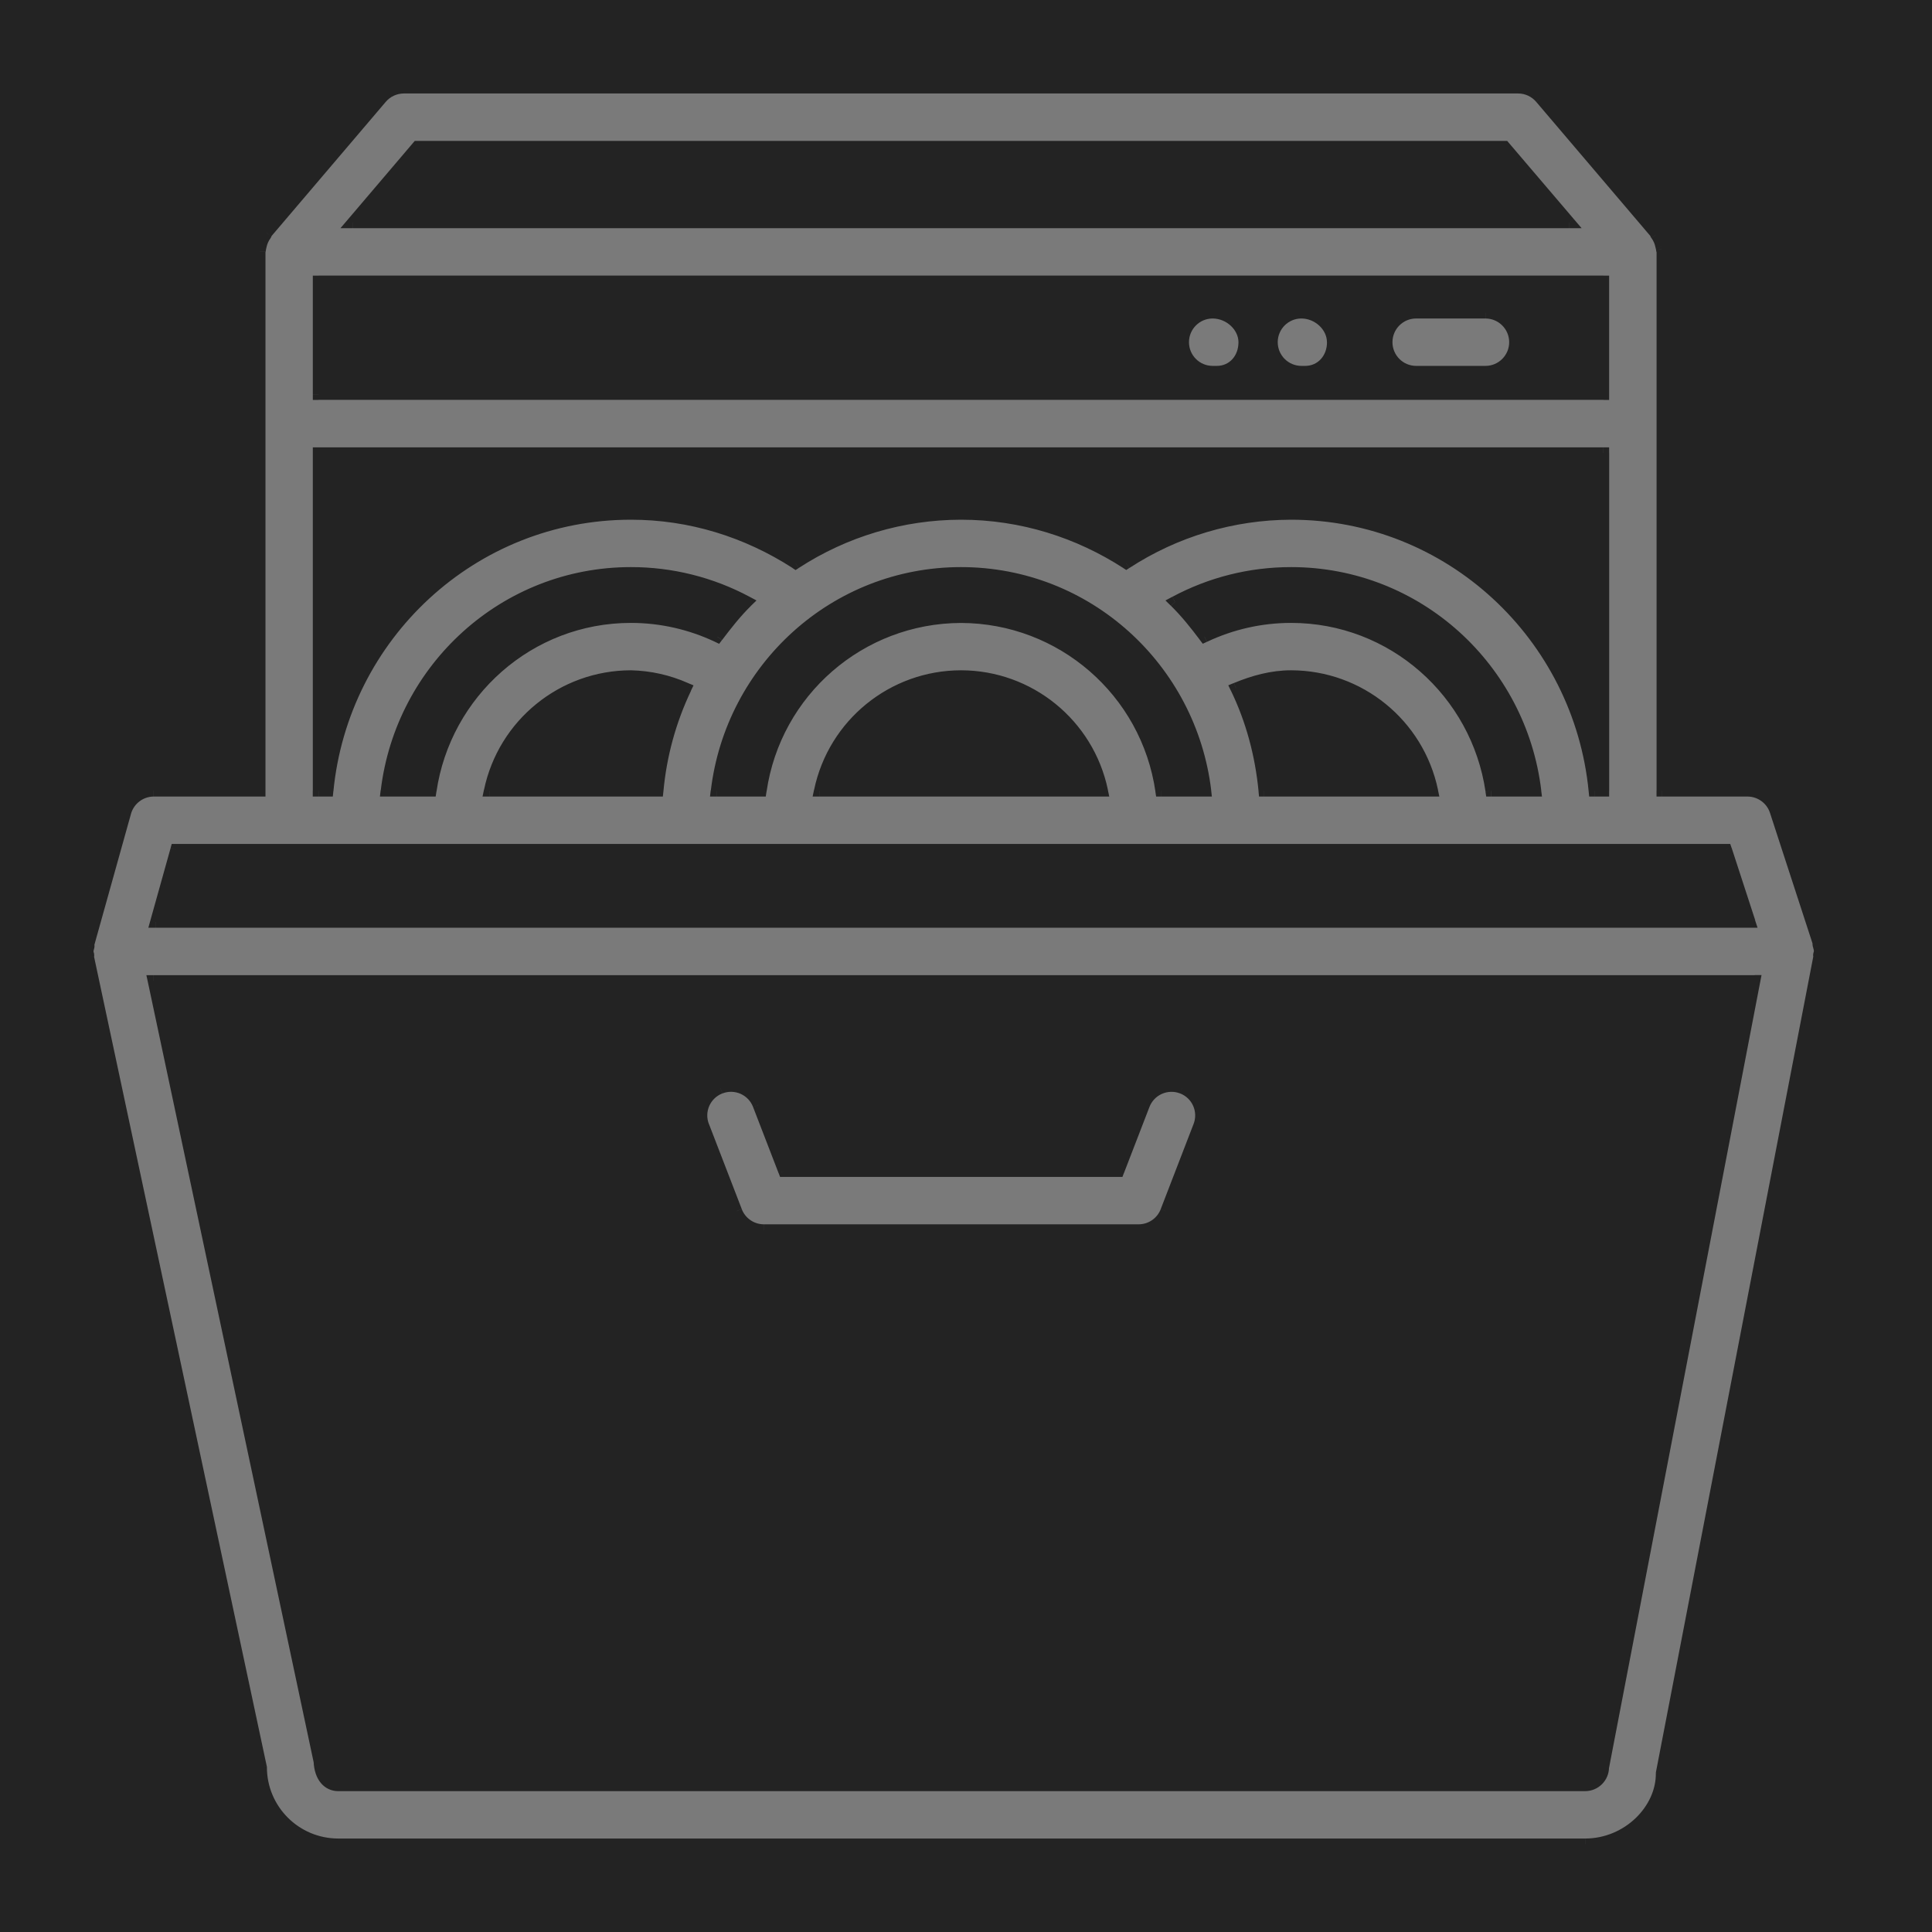
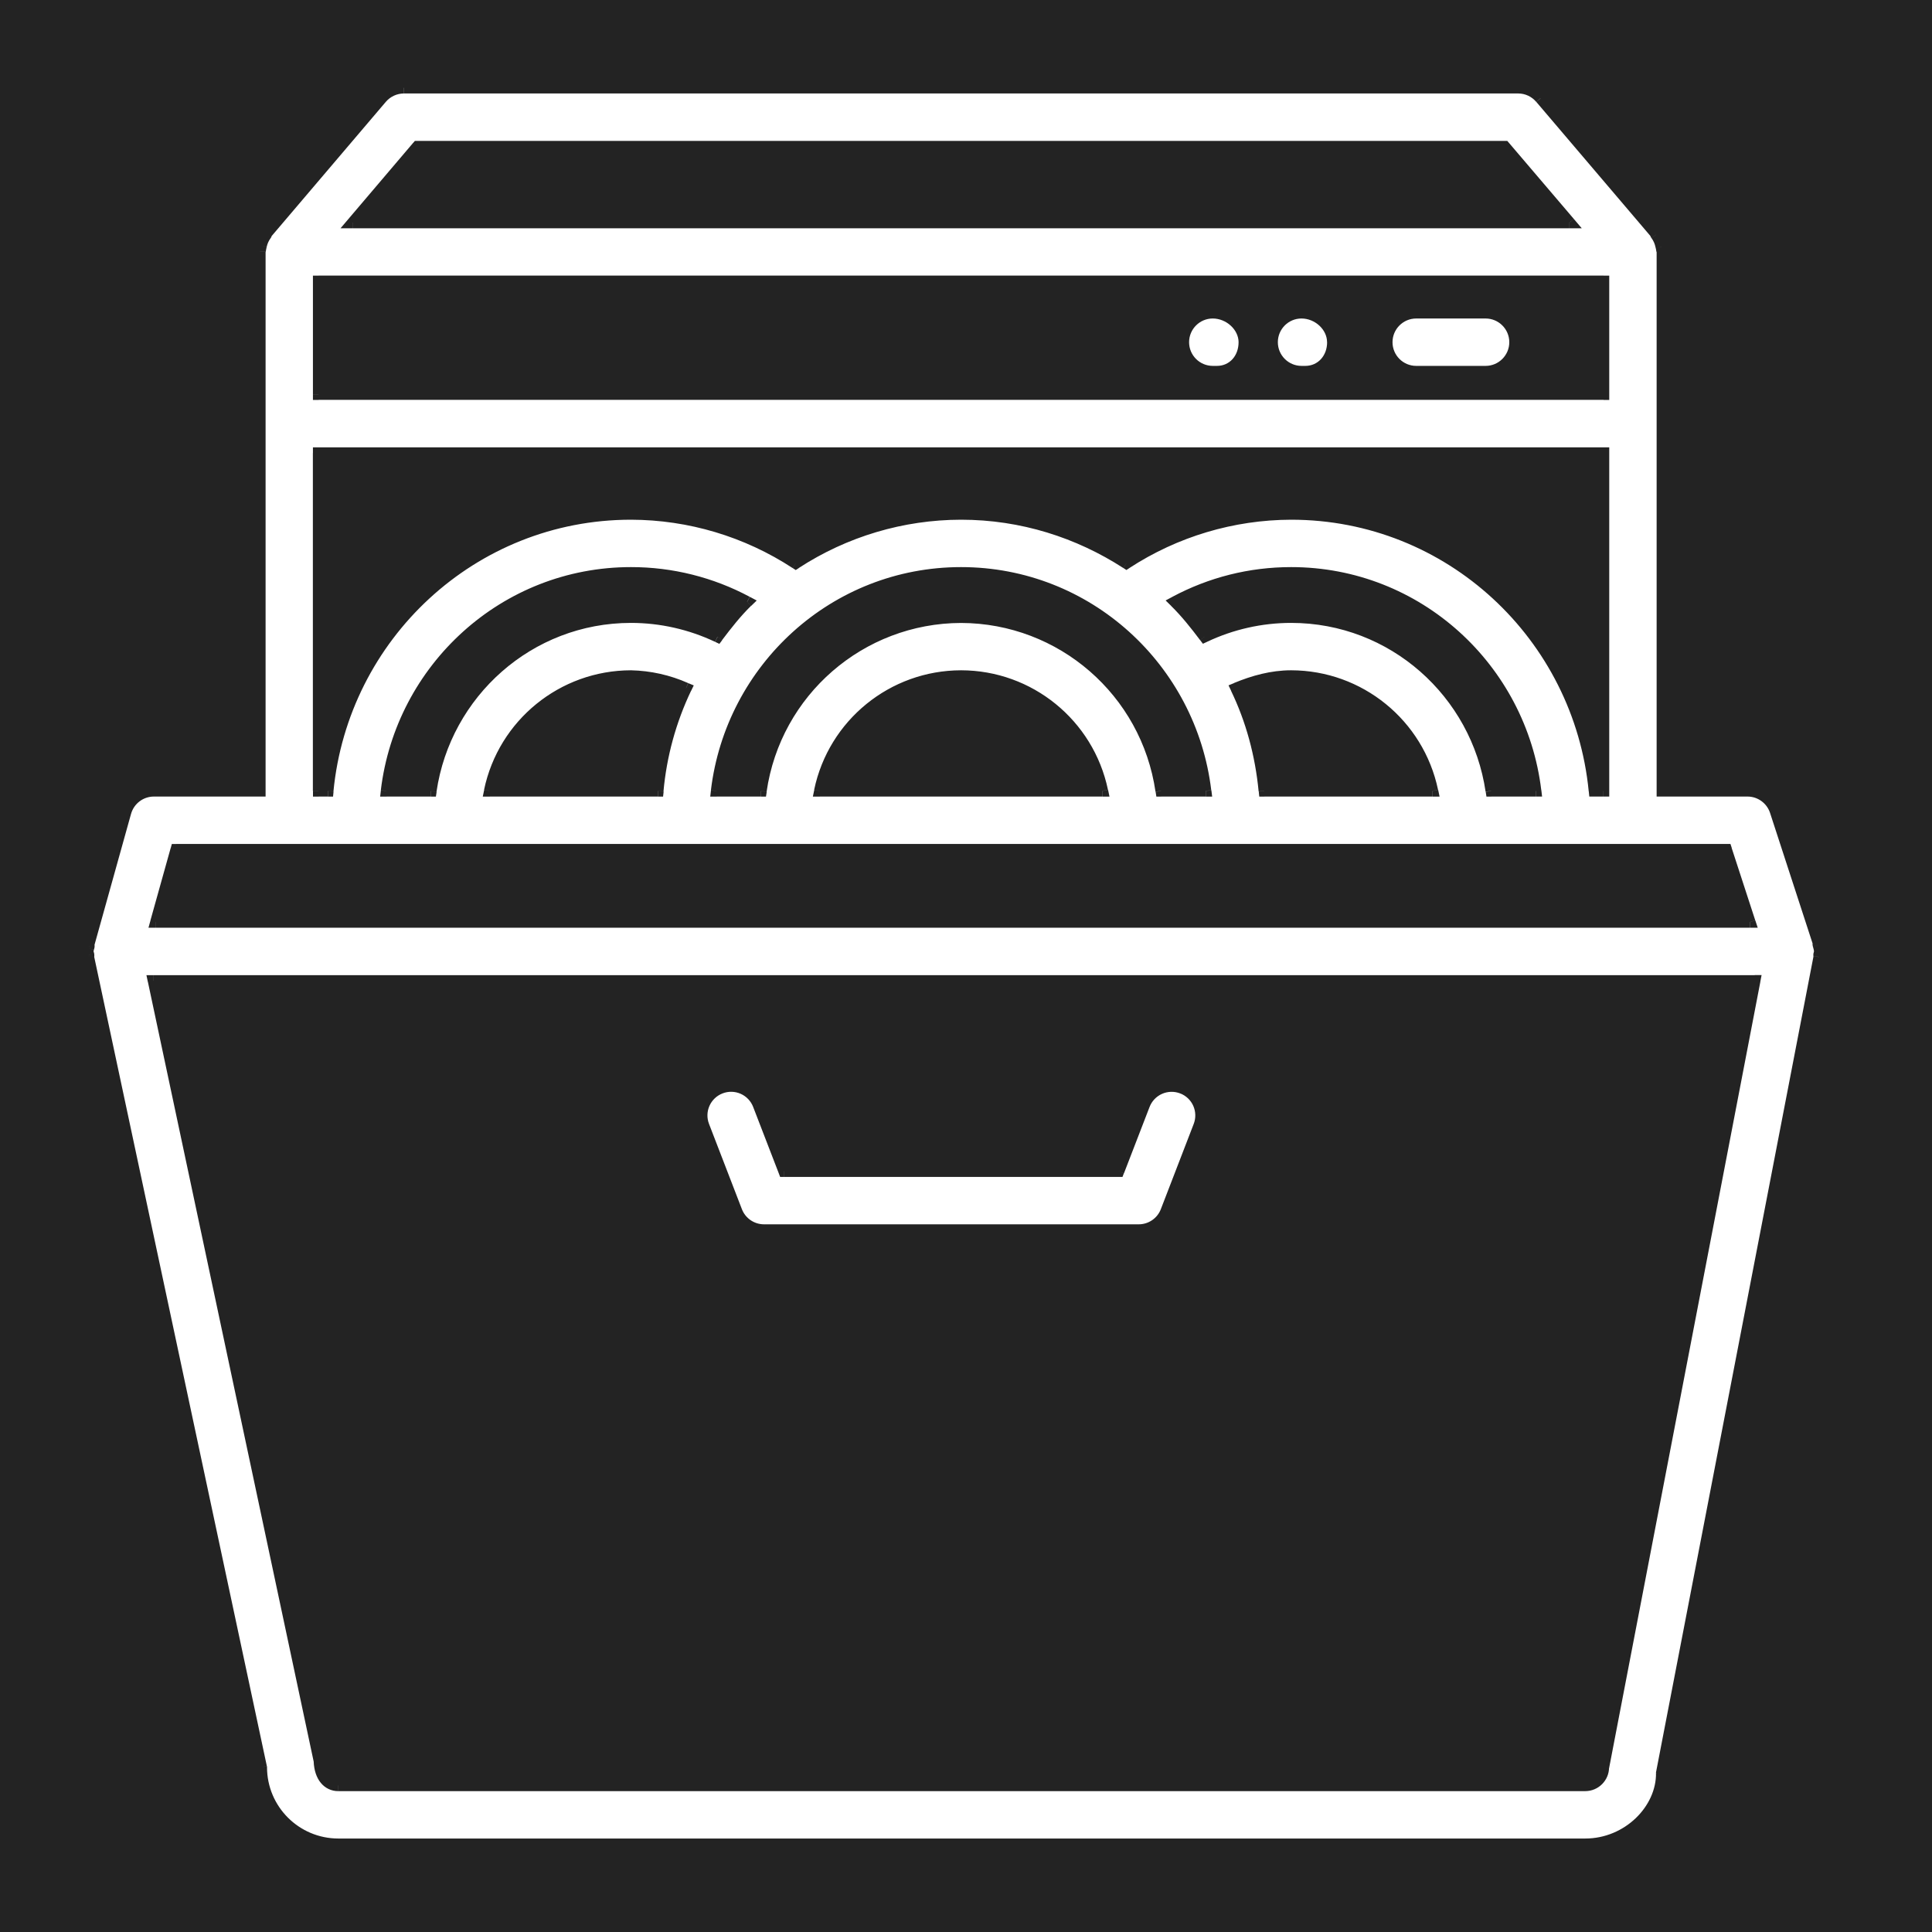
<svg xmlns="http://www.w3.org/2000/svg" width="34" height="34" fill="none">
-   <g clip-path="url(#clip0_963_2662)">
+   <g clip-path="url(#clip0_1036_3746)">
    <path fill="#232323" d="M0 0h34v34H0z" />
    <path fill="#232323" d="M0 0h44v44H0z" />
-     <path fill-rule="evenodd" clip-rule="evenodd" d="M32.022 16.743c0-.03-.008-.06-.016-.088l-.004-.014-.004-.015a.075.075 0 010-.02c0-.008 0-.016-.002-.023l-.752-2.308a.516.516 0 00-.49-.357h-1.502V4.434a.1.1 0 00-.004-.025l-.005-.02a.204.204 0 00-.008-.043.506.506 0 00-.093-.216c-.003-.004-.004-.01-.006-.015-.002-.005-.003-.01-.007-.016L27.11 1.73a.516.516 0 00-.394-.184H7.107a.52.52 0 00-.394.182l-2.018 2.37a.046.046 0 00-.009.02.056.056 0 01-.007.016.505.505 0 00-.085.19l-.004.017c-.004.017-.008.033-.01.05 0 .007-.002.013-.004.02a.081.081 0 00-.004.023v9.484H2.706a.517.517 0 00-.498.379l-.644 2.308a.085.085 0 00-.002.028.07.07 0 010 .025l-.007.031c-.005.018-.01.035-.01.054 0 .013.003.025.007.037a.177.177 0 01.006.026l-.001.021a.068.068 0 000 .023l3.04 14.25c0 .747.607 1.355 1.354 1.355h21.946c.746 0 1.354-.608 1.344-1.257l2.77-14.357c.002-.006.001-.013 0-.02a.057.057 0 01-.002-.017l.006-.026a.123.123 0 00.007-.035zM5.605 4.951h22.613v1.987H5.605V4.951zm1.74-2.371h19.133l1.14 1.336H6.207L7.346 2.58zm-1.74 5.393h22.613v5.945h-.16c-.265-2.726-2.543-4.872-5.337-4.872a5.338 5.338 0 00-2.9.866 5.345 5.345 0 00-2.909-.866 5.347 5.347 0 00-2.91.867 5.323 5.323 0 00-2.898-.867c-2.795 0-5.072 2.146-5.337 4.872h-.162V7.973zm14.828 5.945c-.253-1.724-1.728-3.056-3.52-3.056-1.794 0-3.269 1.332-3.522 3.056h-.782c.26-2.155 2.079-3.838 4.303-3.838 2.225 0 4.044 1.682 4.304 3.838h-.783zm-1.034 0h-4.974a2.545 2.545 0 012.487-2.022c1.224 0 2.247.87 2.487 2.022zm-10.783 0a2.545 2.545 0 012.487-2.022c.338 0 .66.09.967.217a5.317 5.317 0 00-.494 1.805h-2.96zm-1.816 0c.26-2.155 2.079-3.838 4.303-3.838.723 0 1.418.177 2.043.511a5.424 5.424 0 00-.52.614 3.563 3.563 0 00-1.523-.343c-1.793 0-3.268 1.332-3.521 3.056H6.8zm15.449 0a5.324 5.324 0 00-.496-1.805c.307-.128.63-.217.968-.217 1.223 0 2.247.87 2.487 2.022h-2.96zm3.993 0c-.253-1.724-1.728-3.056-3.521-3.056-.532 0-1.05.119-1.523.342a5.408 5.408 0 00-.52-.613 4.318 4.318 0 012.043-.51c2.224 0 4.043 1.681 4.303 3.837h-.782zm4.136 1.034l.415 1.274H2.743l.355-1.274h27.28zm-2.161 16.149a.32.32 0 01-.32.32H5.95c-.177 0-.32-.144-.332-.428l-2.92-13.732h28.18L28.217 31.1zm-7.414-11.952a.516.516 0 00-.668.296l-.451 1.167h-5.887l-.451-1.166a.515.515 0 10-.964.37l.579 1.498c.077.2.268.332.482.332h6.595a.517.517 0 00.482-.332l.578-1.498a.515.515 0 00-.295-.667zM24.92 5.505h1.221a.517.517 0 010 1.034H24.92a.517.517 0 010-1.034zm-2.019 0a.517.517 0 000 1.034h.068c.285 0 .483-.232.483-.517 0-.285-.266-.517-.551-.517zm-2.078.517c0-.285.231-.517.516-.517.285 0 .554.232.555.517 0 .285-.194.517-.479.517h-.076a.517.517 0 01-.516-.517z" fill="#7A7A7A" />
-     <path d="M32.006 16.655l-.096.027.096-.027zm.016.088l-.091.042.191-.042h-.1zm-.02-.102l-.097.025v.002l.097-.027zm-.004-.015l-.097.023v.002l.097-.025zm0-.02l.1.004-.1-.004zm-.002-.023l-.095.031.095-.03zm-.752-2.308l-.095.03v.001l.095-.03zm-1.992-.357h-.1v.1h.1v-.1zm-.004-9.509l-.096.028.096-.028zm-.005-.02l-.1.009.1-.01zm-.008-.043l.097-.023V4.32l-.097.025zm0 0l-.097.024v.002l.097-.026zm-.004-.018l.098-.021-.098.021zm-.089-.198l-.08.06.08-.06zm-.006-.015l-.096.029.096-.029zm-.007-.016l.077-.063-.001-.001-.076.064zM27.11 1.73l-.076.064.076-.065zM6.713 1.726l-.076-.065.076.065zM4.695 4.098l-.076-.065.076.065zm-.009.02l.095.03v-.002l-.095-.029zm0 0l-.095-.033v.003l.095.03zm-.007.016l.08.06v-.001l-.08-.059zm-.085.19l.097.023v-.001l-.097-.022zm-.004.017l.097.024-.097-.024zm-.01.05l-.1-.009v.001l.1.008zm-.004.02l.096.028-.096-.028zm-.004 9.507v.1h.1v-.1h-.1zm-2.364.379l-.096-.027.096.027zm-.644 2.308l-.097-.027.097.027zm-.002.028l.1-.006-.1.006zm0 .025l-.098-.018.098.018zm-.007.031l-.097-.026.097.026zm0 0l.096.027v-.002l-.096-.025zm-.003.09l.096-.027-.096.027zm.006.027l-.1.012v.001l.1-.013zm-.001.021l-.1-.013.1.013zm0 .023l-.099.021.098-.02zm3.04 14.25h.1v-.01l-.002-.01-.098.02zm24.644.098l-.098-.019-.002.01v.01h.1zm2.77-14.357l.1.02-.1-.02zm0-.02l-.099.018.099-.017zm-.002-.017l.1.012-.1-.012zm.006-.026l.097.028.002-.008-.099-.02zm0 0l-.096-.027-.002.008.098.02zm.007-.035l.091-.041-.191.041h.1zM28.218 4.951h.1v-.1h-.1v.1zm-22.613 0v-.1h-.1v.1h.1zm22.613 1.987v.1h.1v-.1h-.1zm-22.613 0h-.1v.1h.1v-.1zM26.478 2.58l.076-.065-.03-.035h-.046v.1zm-19.132 0v-.1h-.047l-.03.035.077.065zm20.272 1.336v.1h.216l-.14-.164-.076.064zm-21.411 0l-.076-.064-.14.164h.216v-.1zm22.011 4.057h.1v-.1h-.1v.1zm-22.613 0v-.1h-.1v.1h.1zm22.613 5.945v.1h.1v-.1h-.1zm-.16 0l-.1.01.009.09h.09v-.1zM19.82 9.912l-.054.084.054.035.054-.035-.054-.084zm-5.819 0l-.054.085.054.035.054-.035-.054-.084zm-8.235 4.006v.1h.091l.009-.09-.1-.01zm-.162 0h-.1v.1h.1v-.1zm14.828 0l-.099.015.013.085h.086v-.1zm-7.042 0v.1h.086l.013-.085-.1-.015zm-.782 0l-.1-.012-.013.112h.113v-.1zm8.607 0v.1h.112l-.013-.112-.1.012zm-6.791 0l-.098-.02-.025.12h.123v-.1zm4.974 0v.1h.123l-.025-.12-.098.02zm-10.783 0l-.098-.02-.025.12h.123v-.1zm3.454-1.805l.09.043.046-.095-.097-.04-.039.092zm-.494 1.805v.1h.09l.01-.09-.1-.01zm-4.776 0l-.1-.012-.013.112H6.8v-.1zm6.346-3.327l.07.071.098-.095-.12-.064-.048.088zm-.52.614l-.043.09.074.035.049-.065-.08-.06zm-5.044 2.713v.1h.086l.013-.085-.1-.015zm14.171-1.805l-.038-.093-.098.04.046.096.09-.043zm.496 1.805l-.1.01.009.09h.09v-.1zm2.959 0v.1h.123l-.025-.12-.098.02zm1.034 0l-.099.015.013.085h.086v-.1zm-5.044-2.714l-.08.06.05.065.073-.034-.043-.09zm-.52-.613l-.047-.088-.12.064.097.095.07-.071zm6.346 3.327v.1h.113l-.014-.112-.1.012zm3.77 2.308v.1h.137l-.043-.13-.095.03zm-.416-1.274l.096-.03-.023-.07h-.073v.1zM2.742 16.226l-.096-.027-.035.127h.131v-.1zm.356-1.274v-.1h-.076l-.02.073.096.027zm25.119 16.149l-.098-.02-.002.01v.01h.1zm-22.598-.108l.1-.004v-.008l-.002-.009-.098.021zm-2.92-13.732v-.1h-.123l.026.12.097-.02zm28.18 0l.098.018.023-.119h-.12v.1zm-10.744 2.184l.093.037-.093-.037zm.668-.296l-.037.093.018.007h.019v-.1zm-1.12 1.463v.1h.07l.024-.064-.093-.036zm-5.886 0l-.093.036.024.064h.069v-.1zm-.451-1.166l-.093.035.093-.036zm-.668-.297l.036.093-.036-.093zm-.296.667l.094-.036-.094.036zm.579 1.498l-.094.037.094-.037zm7.56 0l-.094-.035.093.035zm.577-1.498l-.093-.036.093.036zm-.295-.667l.036-.093-.018-.007h-.018v.1zm2.65-13.127h.1-.1zm-1.558 0h.1-.1zm10.015 10.66c.008.03.012.046.012.061h.2a.398.398 0 00-.02-.115l-.192.054zm-.004-.014l.004.014.192-.054-.003-.014-.193.054zm-.005-.017l.005.015.193-.05-.004-.015-.194.05zm-.004-.05c0 .004-.001.025.004.048l.195-.046.001.01v-.003l-.2-.01zm.004.014a.06.06 0 01-.003-.016v-.002.004l.2.01c0-.005.002-.032-.008-.06l-.19.064zm-.752-2.309l.752 2.308.19-.062-.752-2.308-.19.062zm-.396-.288c.18 0 .341.117.396.288l.19-.061a.616.616 0 00-.586-.427v.2zm-1.5 0h1.5v-.2h-1.5v.2zm-.1-9.584v9.484h.2V4.434h-.2zm-.001.003l.001.005v-.008h.2c0-.025-.008-.047-.01-.053l-.191.056zm-.008-.039a.14.14 0 00.008.039l.192-.056-.002-.005v.004l-.198.018zm-.006-.028a.199.199 0 01.006.028l.199-.018c-.002-.024-.008-.044-.01-.057l-.195.047zm0 .002l.194-.051-.193.051zm-.005-.023l.005.021.194-.047-.003-.016-.196.042zm-.07-.159a.405.405 0 01.07.16l.196-.043a.605.605 0 00-.106-.237l-.16.12zm-.023-.046c0 .002.007.025.022.046l.16-.12a.071.071 0 01.01.016c0 .002 0 .004 0 0l-.192.058zm.011.019a.069.069 0 01-.01-.018c-.001-.003-.002-.005 0-.001l.19-.057a.11.11 0 00-.025-.05l-.155.126zm-2.016-2.37l2.018 2.371.152-.13-2.018-2.37-.152.13zm-.318-.148c.122 0 .238.054.318.148l.152-.13a.616.616 0 00-.47-.218v.2zm-19.61 0h19.61v-.2H7.107v.2zm-.318.147a.42.42 0 01.318-.147v-.2a.62.62 0 00-.47.217l.152.13zM4.771 4.163l2.018-2.371-.152-.13L4.62 4.033l.152.13zm.01-.017l.002-.003-.001.003a.066.066 0 01-.01.017l-.154-.13c-.02.025-.027.052-.028.055l.192.058zm0 .003l-.19-.063.19.063zm-.021.044c.015-.021.02-.044.022-.047l-.192-.058v.001l.007-.013.163.117zm-.069.153a.405.405 0 01.069-.153l-.162-.118a.605.605 0 00-.102.227l.195.044zm-.004.019l.004-.018-.194-.046-.004.017.194.047zM4.68 4.4c0-.009.003-.017.007-.035l-.194-.047a.35.35 0 00-.012.064l.199.018zm-.008.039c.001-.005.006-.021.008-.04l-.2-.016.192.056zm0-.005l-.001.009.001-.004-.192-.056a.16.16 0 00-.008.05h.2zm0 9.484V4.434h-.2v9.484h.2zm-1.966.1h1.866v-.2H2.706v.2zm-.401.305a.417.417 0 01.4-.305v-.2a.617.617 0 00-.593.452l.193.053zm-.645 2.308l.645-2.308-.193-.053-.645 2.308.193.053zm.002-.004v-.006l-.002.01-.193-.053a.183.183 0 00-.004.062l.2-.013zm-.001.048a.197.197 0 00.001-.048l-.2.013a.13.13 0 01.001.006v-.006l.198.035zm-.01.04l.01-.04-.197-.034a.244.244 0 01-.006.022l.193.053zm0 0l-.193-.051.193.05zm-.006.028l.001-.008a.295.295 0 01.005-.02l-.193-.052c-.004.015-.013.046-.013.08h.2zm.003.01a.175.175 0 01-.003-.011v.001h-.2c0 .029.007.054.01.064l.193-.055zm.009.041a.184.184 0 00-.01-.042l-.192.055a.293.293 0 01.003.009v.002l.199-.024zm-.001.046c0-.004.004-.024 0-.047l-.198.026v-.01.005l.198.026zm-.002-.01a.055.055 0 01.001.014v-.004l-.197-.026a.142.142 0 000 .057l.196-.041zm3.04 14.25l-3.04-14.25-.196.041L4.5 31.121l.196-.042zm1.257 1.275A1.256 1.256 0 014.697 31.1h-.2c0 .802.652 1.454 1.454 1.454v-.2zm21.946 0H5.95v.2h21.945v-.2zM29.14 31.2c.01.587-.548 1.155-1.244 1.155v.2c.796 0 1.455-.648 1.444-1.358l-.2.003zm2.773-14.378l-2.77 14.358.196.038L32.11 16.86l-.196-.038zm-.002.017v.001c0-.003 0-.01.002-.018l.196.038c.005-.027 0-.052 0-.056l-.198.035zm-.002-.046c-.003.022.002.043.002.046l.197-.035v-.001.013l-.199-.023zm.01-.042a.16.16 0 00-.01.042l.199.023v-.001a.3.3 0 01.002-.01l-.192-.054zm-.003.008l.197.039-.197-.04zm0 0l.197.039-.197-.04zm.005-.016v-.002l-.003.01.192.055a.219.219 0 00.01-.063h-.2zm.191-.04v-.001l-.182.082.182-.082zM28.218 4.85H5.605v.2h22.613v-.2zm.1 2.087V4.951h-.2v1.987h.2zm-22.713.1h22.613v-.2H5.605v.2zm-.1-2.087v1.987h.2V4.951h-.2zm20.973-2.47H7.346v.2h19.132v-.2zm1.216 1.372l-1.14-1.337-.152.13 1.14 1.336.152-.13zm-21.487.164h21.41v-.2H6.208v.2zm1.062-1.501L6.131 3.852l.152.13 1.139-1.338-.153-.13zm20.95 5.358H5.604v.2h22.613v-.2zm.1 6.045V7.973h-.2v5.945h.2zm-.262.1h.161v-.2h-.16v.2zm-5.336-4.872c2.741 0 4.977 2.105 5.237 4.782l.199-.02c-.27-2.776-2.59-4.962-5.436-4.962v.2zm-2.846.85a5.238 5.238 0 012.846-.85v-.2c-1.062 0-2.07.315-2.954.882l.108.168zm-2.963-.85c1.053 0 2.03.317 2.855.85l.108-.168a5.445 5.445 0 00-2.963-.882v.2zm-2.856.85a5.245 5.245 0 012.856-.85v-.2c-1.094 0-2.108.33-2.964.883l.108.168zm-2.952-.85c1.021 0 1.993.302 2.844.85l.108-.167a5.423 5.423 0 00-2.952-.883v.2zm-5.237 4.782c.26-2.677 2.495-4.782 5.237-4.782v-.2c-2.848 0-5.167 2.186-5.436 4.963l.199.019zm-.262.09h.162v-.2h-.162v.2zm-.1-6.045v5.945h.2V7.973h-.2zm11.407 2.99a3.467 3.467 0 013.422 2.97l.198-.03c-.26-1.771-1.776-3.14-3.62-3.14v.2zm-3.422 2.97a3.467 3.467 0 013.422-2.97v-.2c-1.844 0-3.36 1.369-3.62 3.14l.198.03zm-.881.085h.782v-.2h-.782v.2zm4.303-4.038c-2.276 0-4.137 1.722-4.402 3.926l.198.024c.254-2.107 2.032-3.75 4.204-3.75v-.2zm4.403 3.926c-.265-2.204-2.126-3.926-4.403-3.926v.2c2.173 0 3.951 1.643 4.204 3.75l.199-.024zm-.882.112h.783v-.2h-.783v.2zm-6.008 0h4.974v-.2h-4.974v.2zm2.487-2.222a2.645 2.645 0 00-2.585 2.102l.196.04a2.445 2.445 0 012.39-1.942v-.2zm2.585 2.102a2.644 2.644 0 00-2.585-2.102v.2c1.175 0 2.159.835 2.389 1.943l.196-.041zm-8.394-2.102a2.645 2.645 0 00-2.585 2.102l.196.04a2.445 2.445 0 012.39-1.942v-.2zm1.006.225a2.616 2.616 0 00-1.006-.225v.2c.32 0 .629.085.93.21l.076-.185zm-.434 1.907a5.213 5.213 0 01.486-1.772l-.18-.087a5.415 5.415 0 00-.505 1.84l.2.019zm-3.059.09h2.96v-.2h-2.96v.2zm2.487-4.038c-2.276 0-4.137 1.722-4.402 3.926l.198.024c.254-2.107 2.032-3.75 4.204-3.75v-.2zm2.09.523a4.418 4.418 0 00-2.09-.523v.2c.707 0 1.385.173 1.996.5l.094-.177zm-.487.762c.162-.214.324-.42.51-.603l-.14-.143a5.55 5.55 0 00-.53.625l.16.12zm-1.603-.303c.516 0 1.02.116 1.48.333l.086-.18a3.665 3.665 0 00-1.566-.353v.2zm-3.422 2.97c.246-1.675 1.68-2.97 3.422-2.97v-.2c-1.844 0-3.36 1.37-3.62 3.142l.198.029zm-.881.086h.782v-.2H6.8v.2zm14.863-1.862c.263.545.425 1.14.486 1.772l.2-.02a5.424 5.424 0 00-.506-1.839l-.18.087zm1.058-.36c-.356 0-.692.094-1.006.224l.076.185c.3-.124.609-.209.93-.209v-.2zm2.585 2.102a2.645 2.645 0 00-2.585-2.102v.2c1.175 0 2.159.835 2.39 1.943l.195-.041zm-3.057.12h2.959v-.2h-2.96v.2zm.472-3.056c1.742 0 3.176 1.294 3.422 2.97l.198-.028c-.26-1.772-1.776-3.142-3.62-3.142v.2zm-1.48.333a3.46 3.46 0 011.48-.333v-.2a3.66 3.66 0 00-1.566.352l.086.18zm-.633-.633c.186.183.349.388.51.602l.16-.12a5.5 5.5 0 00-.53-.624l-.14.143zm2.113-.682c-.739 0-1.45.181-2.09.523l.095.176a4.221 4.221 0 011.995-.499v-.2zm4.402 3.926c-.265-2.204-2.126-3.926-4.402-3.926v.2c2.172 0 3.95 1.643 4.203 3.75l.199-.024zm-.88.112h.78v-.2h-.78v.2zm4.646 2.177l-.415-1.274-.19.062.414 1.274.19-.062zm-28.147.131h28.051v-.2H2.743v.2zm.26-1.4l-.356 1.273.193.054.356-1.274-.193-.053zm27.377-.074H3.098v.2h27.28v-.2zm-2.483 16.669a.42.42 0 00.42-.42h-.2a.22.22 0 01-.22.22v.2zm-21.945 0h21.945v-.2H5.951v.2zm-.432-.524c.006.157.05.288.127.38a.39.39 0 00.305.144v-.2a.19.19 0 01-.151-.072.427.427 0 01-.081-.26l-.2.008zM2.602 17.281L5.52 31.014l.196-.041-2.92-13.733-.195.041zm28.277-.12H2.7v.2h28.18v-.2zm-2.564 13.958l2.662-13.84-.196-.037-2.662 13.84.196.037zm-8.087-11.637a.416.416 0 01.538-.24l.073-.186a.616.616 0 00-.797.354l.186.072zm-.45 1.166l.45-1.166-.186-.072-.451 1.166.186.072zm-5.981.064h5.887v-.2h-5.887v.2zm-.544-1.23l.45 1.166.187-.072-.45-1.166-.187.072zm-.538-.24a.415.415 0 01.538.24l.186-.072a.615.615 0 00-.797-.354l.073.186zm-.24.538a.415.415 0 01.239-.538l-.072-.186a.615.615 0 00-.353.796l.187-.072zm.579 1.498l-.578-1.498-.187.072.578 1.498.187-.072zm.389.268a.417.417 0 01-.389-.267l-.187.072c.092.237.32.395.575.395v-.2zm6.595 0h-6.595v.2h6.595v-.2zm.389-.267a.417.417 0 01-.389.267v.2a.617.617 0 00.575-.395l-.186-.072zm.578-1.499l-.578 1.498.186.073.579-1.499-.187-.072zm-.238-.538a.415.415 0 01.238.538l.187.072a.615.615 0 00-.353-.796l-.072.186zm.036.007v-.2.2zm5.34-13.844H24.92v.2h1.221v-.2zm.616.617a.617.617 0 00-.617-.617v.2c.23 0 .417.187.417.417h.2zm-.617.617c.34 0 .617-.277.617-.617h-.2c0 .23-.187.417-.417.417v.2zm-1.221 0h1.221v-.2h-1.221v.2zm-.616-.617c0 .34.276.617.616.617v-.2a.417.417 0 01-.416-.417h-.2zm.616-.617a.617.617 0 00-.616.617h.2c0-.23.186-.417.416-.417v-.2zm-2.435.617c0-.23.186-.417.416-.417v-.2a.617.617 0 00-.616.617h.2zm.416.417a.417.417 0 01-.416-.417h-.2c0 .34.276.617.616.617v-.2zm.068 0h-.068v.2h.068v-.2zm.383-.417c0 .239-.162.417-.383.417v.2c.35 0 .582-.286.582-.617h-.2zm-.451-.417c.238 0 .45.195.45.417h.2c0-.348-.318-.617-.65-.617v.2zm-1.562-.2a.617.617 0 00-.616.617h.2c0-.23.187-.417.416-.417v-.2zm.655.617c0-.349-.324-.617-.655-.617v.2c.24 0 .454.196.455.417h.2zm-.579.617c.35 0 .579-.287.579-.617h-.2c0 .24-.16.417-.379.417v.2zm-.076 0h.076v-.2h-.076v.2zm-.616-.617c0 .34.276.617.616.617v-.2a.417.417 0 01-.416-.417h-.2z" fill="#232323" />
+     <path fill-rule="evenodd" clip-rule="evenodd" d="M32.024 16.743a.321.321 0 00-.016-.088l-.004-.014-.004-.015a.071.071 0 010-.02c0-.008 0-.016-.003-.023l-.751-2.308a.516.516 0 00-.49-.357h-1.502V4.434a.1.1 0 00-.004-.025l-.005-.02a.184.184 0 00-.008-.042l-.004-.019a.505.505 0 00-.089-.198.046.046 0 01-.006-.015.045.045 0 00-.007-.016l-2.018-2.37a.516.516 0 00-.394-.184H7.11a.52.52 0 00-.394.182L4.697 4.098a.046.046 0 00-.009.02l-.007.016a.505.505 0 00-.085.19l-.004.017a.329.329 0 00-.01.05.097.097 0 01-.004.02.085.085 0 00-.004.023v9.484H2.708a.517.517 0 00-.498.379l-.644 2.308a.086.086 0 00-.002.028v.025a.327.327 0 01-.008.031.201.201 0 00-.01.054c0 .013.004.025.007.037a.174.174 0 01.007.026l-.001.021c-.001.008-.003.016 0 .023l3.04 14.25c0 .747.607 1.355 1.354 1.355h21.945c.747 0 1.355-.608 1.345-1.257l2.77-14.357a.052.052 0 000-.02l-.002-.017a.152.152 0 01.006-.026.1.1 0 00.007-.035zM5.607 4.951H28.22v1.987H5.607V4.951zm1.74-2.371H26.48l1.14 1.337H6.209L7.348 2.58zm-1.74 5.393H28.22v5.945h-.16c-.265-2.726-2.543-4.872-5.337-4.872a5.338 5.338 0 00-2.9.866 5.346 5.346 0 00-2.909-.866 5.347 5.347 0 00-2.91.867 5.323 5.323 0 00-2.898-.867c-2.795 0-5.072 2.146-5.337 4.872h-.162V7.973zm14.828 5.945c-.253-1.724-1.728-3.056-3.52-3.056-1.794 0-3.269 1.332-3.522 3.056h-.782c.26-2.155 2.079-3.838 4.303-3.838 2.225 0 4.044 1.683 4.304 3.838h-.783zm-1.034 0h-4.974a2.545 2.545 0 012.487-2.022c1.223 0 2.247.87 2.487 2.022zm-10.783 0a2.545 2.545 0 012.487-2.022c.338 0 .66.09.967.217a5.314 5.314 0 00-.494 1.805h-2.96zm-1.816 0c.26-2.155 2.079-3.838 4.303-3.838.723 0 1.418.177 2.043.511a5.442 5.442 0 00-.52.614 3.564 3.564 0 00-1.523-.343c-1.793 0-3.268 1.332-3.521 3.056h-.782zm15.449 0a5.324 5.324 0 00-.496-1.805c.307-.128.63-.217.968-.217 1.223 0 2.247.87 2.487 2.022h-2.96zm3.993 0c-.253-1.724-1.728-3.056-3.521-3.056a3.56 3.56 0 00-1.523.342 5.402 5.402 0 00-.52-.613 4.317 4.317 0 012.043-.51c2.224 0 4.043 1.681 4.303 3.837h-.782zm4.136 1.035l.415 1.273H2.745l.355-1.273h27.28zM28.22 31.1a.32.32 0 01-.32.32H5.952c-.177 0-.321-.144-.332-.428L2.7 17.261h28.18L28.22 31.1zm-7.414-11.952a.516.516 0 00-.668.297l-.451 1.166H13.8l-.451-1.166a.515.515 0 10-.963.37l.578 1.499a.517.517 0 00.481.331h6.596a.517.517 0 00.482-.331l.578-1.499a.515.515 0 00-.295-.667zm4.118-13.644h1.221a.517.517 0 010 1.034h-1.221a.517.517 0 010-1.034zm-2.02 0a.517.517 0 000 1.034h.069c.285 0 .482-.232.482-.517 0-.285-.265-.517-.55-.517zm-2.077.517c0-.285.231-.517.516-.517.285 0 .554.232.555.517 0 .285-.194.517-.479.517h-.076a.517.517 0 01-.516-.517z" fill="#fff" />
+     <path d="M32.008 16.655l-.096.027.096-.027zm.016.088l-.091.042.191-.042h-.1zm-.02-.102l-.097.025v.002l.097-.027zM32 16.626l-.097.023v.002l.097-.025zm0-.02l.1.004-.1-.004zm-.003-.023l-.095.031.095-.03zm-.751-2.308l-.095.03v.001l.095-.03zm-1.992-.357h-.1v.1h.1v-.1zM29.25 4.41l-.096.028.096-.028zm-.005-.02l-.1.009.1-.009zm-.008-.042l.097-.024V4.32l-.097.026zm0 0l-.097.023v.002l.097-.026zm-.004-.019l.098-.021-.098.021zm-.089-.198l-.08.06.08-.06zm-.006-.015l-.096.029.096-.029zm-.007-.016l.077-.063-.001-.001-.076.064zm-2.018-2.37l-.076.064.076-.065zM6.715 1.726l-.076-.065.076.065zM4.697 4.098l-.077-.065.077.065zm-.009.02l.095.03v-.002l-.095-.029zm0 0l-.095-.032v.002l.095.03zm-.007.016l.08.06v-.001l-.08-.059zm-.085.19l.097.023-.097-.023zm-.004.017l.097.024-.097-.024zm-.01.05l-.1-.009v.001l.1.008zm-.004.02l.096.028-.096-.028zm-.004 9.507v.1h.1v-.1h-.1zm-2.364.379l-.096-.027.096.027zm-.644 2.308l-.097-.027.097.027zm-.002.028l.1-.006-.1.006zm0 .025l-.098-.018.098.018zm-.008.031l-.096-.026.096.026zm0 0l.097.027v-.001l-.097-.026zm-.003.09l.097-.027-.097.027zm.007.027l-.1.012v.001l.1-.013zm-.001.021l-.1-.013.1.013zm0 .023l-.099.021.098-.02zm3.04 14.25h.1v-.01l-.002-.01-.098.02zm24.644.098l-.098-.019-.002.01v.01h.1zm2.77-14.357l.099.02-.098-.02zm0-.02l-.099.018.099-.017zm-.002-.017l.1.012-.1-.012zm.006-.026l.097.028.001-.008-.098-.02zm0 0l-.096-.027-.002.008.098.02zm.007-.035l.091-.041-.191.041h.1zM28.22 4.951h.1v-.1h-.1v.1zm-22.613 0v-.1h-.1v.1h.1zM28.22 6.938v.1h.1v-.1h-.1zm-22.613 0h-.1v.1h.1v-.1zM26.48 2.58l.076-.065-.03-.035h-.046v.1zm-19.133 0v-.1h-.046l-.03.035.077.065zM27.62 3.917v.1h.216l-.14-.165-.076.065zm-21.411 0l-.076-.065-.14.165h.216v-.1zM28.22 7.973h.1v-.1h-.1v.1zm-22.613 0v-.1h-.1v.1h.1zm22.613 5.945v.1h.1v-.1h-.1zm-.16 0l-.1.01.009.09h.09v-.1zm-8.237-4.006l-.054.084.054.035.054-.035-.054-.084zm-5.819 0l-.054.085.054.035.054-.035-.054-.084zM5.77 13.919v.1h.091l.009-.09-.1-.01zm-.162 0h-.1v.1h.1v-.1zm14.828 0l-.099.015.013.085h.086v-.1zm-7.042 0v.1h.086l.013-.085-.1-.015zm-.782 0l-.1-.012-.013.112h.113v-.1zm8.607 0v.1h.113l-.014-.112-.1.012zm-6.791 0l-.098-.02-.025.12h.123v-.1zm4.974 0v.1h.123l-.025-.12-.098.02zm-10.783 0l-.098-.02-.025.12h.123v-.1zm3.454-1.805l.09.043.046-.095-.097-.04-.039.092zm-.494 1.805v.1h.09l.01-.09-.1-.01zm-4.776 0l-.1-.012-.013.112h.113v-.1zm6.346-3.327l.07.071.098-.095-.12-.064-.048.088zm-.52.614l-.043.09.074.035.049-.065-.08-.06zm-5.044 2.713v.1h.086l.013-.085-.1-.015zm14.171-1.805l-.038-.093-.098.04.046.096.09-.043zm.496 1.805l-.1.01.009.09h.09v-.1zm2.959 0v.1h.123l-.025-.12-.098.02zm1.034 0l-.099.015.013.085h.086v-.1zM21.2 11.204l-.08.06.049.065.074-.034-.043-.09zm-.52-.613l-.047-.088-.12.064.097.095.07-.07zm6.346 3.327v.1h.112l-.013-.112-.1.012zm3.77 2.308v.1h.137l-.043-.13-.095.03zm-.416-1.273l.096-.031-.023-.07h-.073v.1zM2.744 16.226l-.096-.027-.035.127h.131v-.1zm.356-1.273v-.1h-.076l-.02.073.096.027zM28.22 31.1l-.098-.02-.002.01v.01h.1zm-22.6-.107l.1-.004v-.008l-.002-.008-.098.02zM2.7 17.261v-.1h-.123l.025.12.098-.02zm28.18 0l.098.018.023-.119h-.12v.1zm-10.744 2.185l.093.036-.093-.036zm.668-.297l-.037.093.018.007h.019v-.1zm-1.12 1.463v.1h.07l.024-.064-.093-.036zm-5.886 0l-.093.036.024.064h.069v-.1zm-.451-1.166l-.093.035.093-.035zm-.668-.297l.036.093-.036-.093zm-.296.667l.094-.036-.094.036zm.579 1.499l-.094.036.094-.036zm7.559 0l-.093-.036.093.036zm.578-1.499l-.093-.036.093.036zm-.295-.667l.036-.093-.018-.007h-.018v.1zm2.65-13.127h.1-.1zm-1.558 0h.1-.1zm10.015 10.66c.008.03.012.046.012.061h.2a.398.398 0 00-.02-.115l-.192.054zm-.004-.014l.004.014.192-.054-.003-.014-.193.054zm-.005-.017l.004.015.194-.05-.004-.015-.194.05zm-.004-.05c0 .004-.002.025.004.048l.194-.046.002.01v-.003l-.2-.01zm.004.014a.06.06 0 01-.003-.016v-.002.004l.2.01c0-.005.002-.032-.008-.06l-.19.064zm-.752-2.309l.752 2.308.19-.062-.752-2.308-.19.062zm-.396-.288c.18 0 .34.117.396.288l.19-.061a.616.616 0 00-.586-.427v.2zm-1.5 0h1.5v-.2h-1.5v.2zm-.1-9.584v9.484h.2V4.434h-.2zm-.001.003l.001.005v-.008h.2c0-.025-.008-.047-.01-.053l-.191.056zm-.008-.039a.14.14 0 00.008.039l.192-.056-.002-.005v.004l-.198.018zm-.006-.028a.172.172 0 01.006.028l.199-.018c-.002-.024-.008-.044-.01-.057l-.195.047zm0 .002l.194-.051-.194.051zm-.005-.023l.005.021.194-.047a.353.353 0 01-.003-.016l-.196.042zm-.07-.159a.405.405 0 01.07.16l.195-.043a.605.605 0 00-.105-.237l-.16.12zm-.023-.046c0 .002.007.025.022.046l.16-.12a.066.066 0 01.01.016c0 .002 0 .004 0 0l-.192.058zm.011.019a.072.072 0 01-.01-.018c-.001-.003-.002-.005 0-.001l.19-.057a.11.11 0 00-.025-.05l-.155.126zm-2.016-2.37l2.018 2.371.152-.13-2.018-2.37-.152.13zm-.318-.148c.122 0 .238.054.317.148l.153-.13a.616.616 0 00-.47-.218v.2zm-19.61 0h19.61v-.2H7.11v.2zm-.318.147a.42.42 0 01.318-.147v-.2a.62.62 0 00-.47.217l.152.13zM4.773 4.163L6.79 1.792l-.152-.13L4.62 4.033l.153.13zm.01-.017l.002-.003-.001.003a.066.066 0 01-.01.017l-.154-.13c-.02.025-.027.052-.028.055l.192.058zm0 .003l-.19-.063.19.063zm-.021.044c.015-.021.02-.044.022-.047l-.192-.058v.001l.007-.013.163.117zm-.069.153a.405.405 0 01.068-.153L4.6 4.075a.605.605 0 00-.102.227l.195.044zm-.004.019l.004-.018-.194-.046-.005.017.195.047zm-.007.035c0-.009.003-.017.007-.035l-.194-.047a.35.35 0 00-.012.064l.199.018zm-.008.039c.001-.005.006-.021.008-.04l-.2-.016.192.056zm0-.005l-.001.009.001-.004-.192-.056a.16.16 0 00-.008.05h.2zm0 9.484V4.434h-.2v9.484h.2zm-1.966.1h1.866v-.2H2.708v.2zm-.402.306a.417.417 0 01.402-.306v-.2a.617.617 0 00-.594.452l.192.054zm-.644 2.308l.644-2.309-.192-.053-.645 2.308.193.054zm.002-.005v-.006l-.002.01-.193-.053a.183.183 0 00-.004.062l.2-.013zm-.001.048a.197.197 0 00.001-.048l-.2.013.001.006v-.006l.198.035zm-.01.04l.01-.04-.197-.034a.248.248 0 01-.006.022l.193.053zm0 0l-.193-.051.193.05zm-.006.028v-.008a.32.32 0 01.006-.02l-.193-.052c-.004.015-.013.046-.013.08h.2zm.003.01a.201.201 0 01-.003-.011v.001h-.2c0 .029.007.054.01.064l.193-.055zm.009.041a.184.184 0 00-.01-.042l-.192.055a.225.225 0 01.003.009v.002l.199-.024zm-.001.046c0-.004.004-.024 0-.046l-.198.025a.05.05 0 010-.01v.005l.198.026zm-.002-.01a.056.056 0 01.001.014v-.004l-.198-.026c0 .004-.005.03.001.057l.196-.041zm3.04 14.25l-3.04-14.25-.196.041 3.041 14.25.196-.042zm1.257 1.275A1.256 1.256 0 014.699 31.1h-.2c0 .802.652 1.454 1.454 1.454v-.2zm21.945 0H5.953v.2h21.945v-.2zm1.245-1.155c.009.587-.548 1.155-1.245 1.155v.2c.797 0 1.456-.648 1.445-1.358l-.2.003zm2.773-14.378L29.145 31.18l.196.038 2.771-14.357-.196-.038zm-.002.017v.001c0-.003 0-.01.002-.018l.196.038c.005-.027 0-.052 0-.056l-.198.035zm-.002-.046c-.002.022.002.043.002.046l.197-.035v-.001.013l-.199-.023zm.01-.042a.16.16 0 00-.01.042l.199.023v-.001l.003-.01-.193-.054zm-.003.008l.196.039-.196-.04zm0 0l.196.039-.196-.04zm.005-.016v-.002a.345.345 0 01-.003.01l.193.055c.002-.01.01-.034.01-.063h-.2zm.191-.04v-.001l-.182.082.182-.082zM28.22 4.85H5.607v.2H28.22v-.2zm.1 2.087V4.951h-.2v1.987h.2zm-22.713.1H28.22v-.2H5.607v.2zm-.1-2.087v1.987h.2V4.951h-.2zM26.48 2.48H7.347v.2H26.48v-.2zm1.216 1.372l-1.14-1.337-.152.13 1.14 1.336.152-.13zm-21.487.165h21.41v-.2H6.21v.2zM7.27 2.515L6.133 3.852l.152.13 1.139-1.337-.153-.13zm20.95 5.358H5.606v.2H28.22v-.2zm.1 6.045V7.973h-.2v5.945h.2zm-.262.1h.161v-.2h-.16v.2zm-5.336-4.872c2.74 0 4.977 2.105 5.237 4.782l.199-.02c-.27-2.776-2.59-4.962-5.436-4.962v.2zm-2.846.85a5.238 5.238 0 012.846-.85v-.2c-1.062 0-2.07.315-2.954.882l.108.168zm-2.963-.85c1.053 0 2.03.317 2.855.85l.109-.168a5.446 5.446 0 00-2.964-.882v.2zm-2.856.85a5.246 5.246 0 012.856-.85v-.2c-1.094 0-2.108.33-2.964.883l.108.168zm-2.952-.85a5.22 5.22 0 012.844.851l.108-.168a5.423 5.423 0 00-2.952-.883v.2zm-5.237 4.782c.26-2.677 2.495-4.782 5.237-4.782v-.2c-2.848 0-5.167 2.186-5.436 4.963l.199.019zm-.262.09h.162v-.2h-.162v.2zm-.1-6.045v5.945h.2V7.973h-.2zm11.407 2.99a3.467 3.467 0 013.422 2.97l.198-.03c-.26-1.771-1.776-3.14-3.62-3.14v.2zm-3.422 2.97a3.467 3.467 0 013.422-2.97v-.2c-1.844 0-3.36 1.369-3.62 3.14l.198.03zm-.881.085h.782v-.2h-.782v.2zm4.303-4.038c-2.276 0-4.137 1.722-4.402 3.926l.198.024c.254-2.107 2.032-3.75 4.204-3.75v-.2zm4.403 3.926c-.265-2.204-2.126-3.926-4.403-3.926v.2c2.173 0 3.95 1.643 4.204 3.75l.199-.024zm-.882.112h.783v-.2h-.783v.2zm-6.008 0H19.4v-.2h-4.974v.2zm2.487-2.222a2.645 2.645 0 00-2.585 2.102l.196.04a2.444 2.444 0 012.389-1.942v-.2zm2.585 2.102a2.644 2.644 0 00-2.585-2.102v.2c1.175 0 2.159.835 2.389 1.943l.196-.041zm-8.394-2.102a2.645 2.645 0 00-2.585 2.102l.196.04a2.444 2.444 0 012.39-1.942v-.2zm1.006.225a2.616 2.616 0 00-1.006-.225v.2c.32 0 .629.085.93.21l.076-.185zm-.434 1.907a5.213 5.213 0 01.486-1.772l-.18-.086a5.417 5.417 0 00-.505 1.839l.2.019zm-3.059.09h2.96v-.2h-2.96v.2zm2.487-4.038c-2.276 0-4.137 1.722-4.402 3.926l.198.024c.254-2.107 2.032-3.75 4.204-3.75v-.2zm2.09.523a4.418 4.418 0 00-2.09-.523v.2c.707 0 1.385.173 1.996.5l.094-.177zm-.487.762c.162-.214.324-.42.51-.603l-.14-.142c-.197.193-.367.41-.53.624l.16.12zm-1.603-.303c.516 0 1.02.116 1.48.333l.086-.18a3.663 3.663 0 00-1.566-.353v.2zm-3.422 2.97c.246-1.675 1.68-2.97 3.422-2.97v-.2c-1.844 0-3.36 1.37-3.62 3.142l.198.029zm-.881.086h.782v-.2h-.782v.2zm14.863-1.862c.263.545.425 1.14.486 1.772l.2-.02a5.424 5.424 0 00-.506-1.839l-.18.087zm1.058-.36c-.357 0-.692.094-1.006.224l.077.185c.3-.124.608-.209.929-.209v-.2zm2.585 2.102a2.645 2.645 0 00-2.585-2.102v.2c1.175 0 2.159.835 2.39 1.943l.195-.041zm-3.057.12h2.959v-.2h-2.96v.2zm.472-3.056c1.742 0 3.176 1.294 3.422 2.97l.198-.028c-.26-1.772-1.776-3.142-3.62-3.142v.2zm-1.48.333a3.46 3.46 0 011.48-.333v-.2a3.66 3.66 0 00-1.566.352l.086.18zm-.633-.633c.186.183.349.388.51.602l.16-.12a5.501 5.501 0 00-.53-.624l-.14.143zm2.113-.682c-.739 0-1.45.181-2.09.523l.094.176a4.225 4.225 0 011.996-.499v-.2zm4.402 3.926c-.265-2.204-2.126-3.926-4.402-3.926v.2c2.172 0 3.95 1.643 4.203 3.75l.199-.024zm-.88.112h.78v-.2h-.78v.2zm4.645 2.177l-.415-1.274-.19.062.415 1.274.19-.062zm-28.146.131h28.051v-.2H2.745v.2zm.26-1.4l-.356 1.273.193.054.356-1.274-.193-.053zm27.376-.074H3.1v.2h27.28v-.2zm-2.482 16.669a.42.42 0 00.42-.42h-.2a.22.22 0 01-.22.22v.2zm-21.945 0h21.945v-.2H5.953v.2zm-.432-.524c.006.157.05.288.127.38a.39.39 0 00.305.144v-.2a.19.19 0 01-.152-.072.427.427 0 01-.08-.26l-.2.008zM2.603 17.281l2.92 13.733.196-.041-2.92-13.733-.196.041zm28.278-.12H2.701v.2h28.18v-.2zm-2.564 13.958l2.662-13.84-.196-.037-2.662 13.84.196.037zM20.23 19.482a.416.416 0 01.538-.24l.073-.186a.616.616 0 00-.797.354l.186.072zm-.45 1.166l.45-1.166-.186-.072-.451 1.166.186.072zm-5.981.064h5.887v-.2h-5.887v.2zm-.544-1.23l.45 1.166.187-.072-.45-1.166-.187.072zm-.539-.24a.415.415 0 01.539.24l.186-.072a.615.615 0 00-.797-.354l.072.186zm-.238.538a.415.415 0 01.238-.538l-.072-.186a.615.615 0 00-.353.796l.187-.072zm.578 1.499l-.578-1.499-.187.072.578 1.499.187-.072zm.388.267a.417.417 0 01-.388-.267l-.187.072c.092.237.32.395.575.395v-.2zm6.596 0h-6.596v.2h6.596v-.2zm.389-.267a.417.417 0 01-.389.267v.2a.617.617 0 00.575-.395l-.186-.072zm.578-1.499l-.578 1.499.186.072.579-1.499-.187-.072zm-.238-.538a.415.415 0 01.238.538l.186.072a.615.615 0 00-.352-.796l-.072.186zm.036.007v-.2.2zm5.34-13.844h-1.222v.2h1.221v-.2zm.616.617a.617.617 0 00-.617-.617v.2c.23 0 .417.187.417.417h.2zm-.617.617c.34 0 .617-.277.617-.617h-.2c0 .23-.187.417-.417.417v.2zm-1.221 0h1.221v-.2h-1.221v.2zm-.617-.617c0 .34.276.617.617.617v-.2a.417.417 0 01-.417-.417h-.2zm.617-.617a.617.617 0 00-.617.617h.2c0-.23.187-.417.417-.417v-.2zm-2.435.617c0-.23.186-.417.416-.417v-.2a.617.617 0 00-.616.617h.2zm.416.417a.417.417 0 01-.416-.417h-.2c0 .34.276.617.616.617v-.2zm.068 0h-.068v.2h.068v-.2zm.383-.417c0 .239-.162.417-.383.417v.2c.35 0 .582-.286.582-.617h-.2zm-.451-.417c.238 0 .45.195.45.417h.2c0-.348-.318-.617-.65-.617v.2zm-1.562-.2a.617.617 0 00-.616.617h.2c0-.23.187-.417.416-.417v-.2zm.655.617c0-.349-.324-.617-.655-.617v.2c.239 0 .454.196.455.417h.2zm-.579.617c.35 0 .579-.287.579-.617h-.2c0 .24-.16.417-.379.417v.2zm-.076 0h.076v-.2h-.076v.2zm-.616-.617c0 .34.276.617.616.617v-.2a.417.417 0 01-.416-.417h-.2z" fill="#232323" />
  </g>
  <defs>
-     <clipPath id="clip0_963_2662">
+     <clipPath id="clip0_1036_3746">
      <path fill="#fff" d="M0 0h34v34H0z" />
    </clipPath>
  </defs>
</svg>
